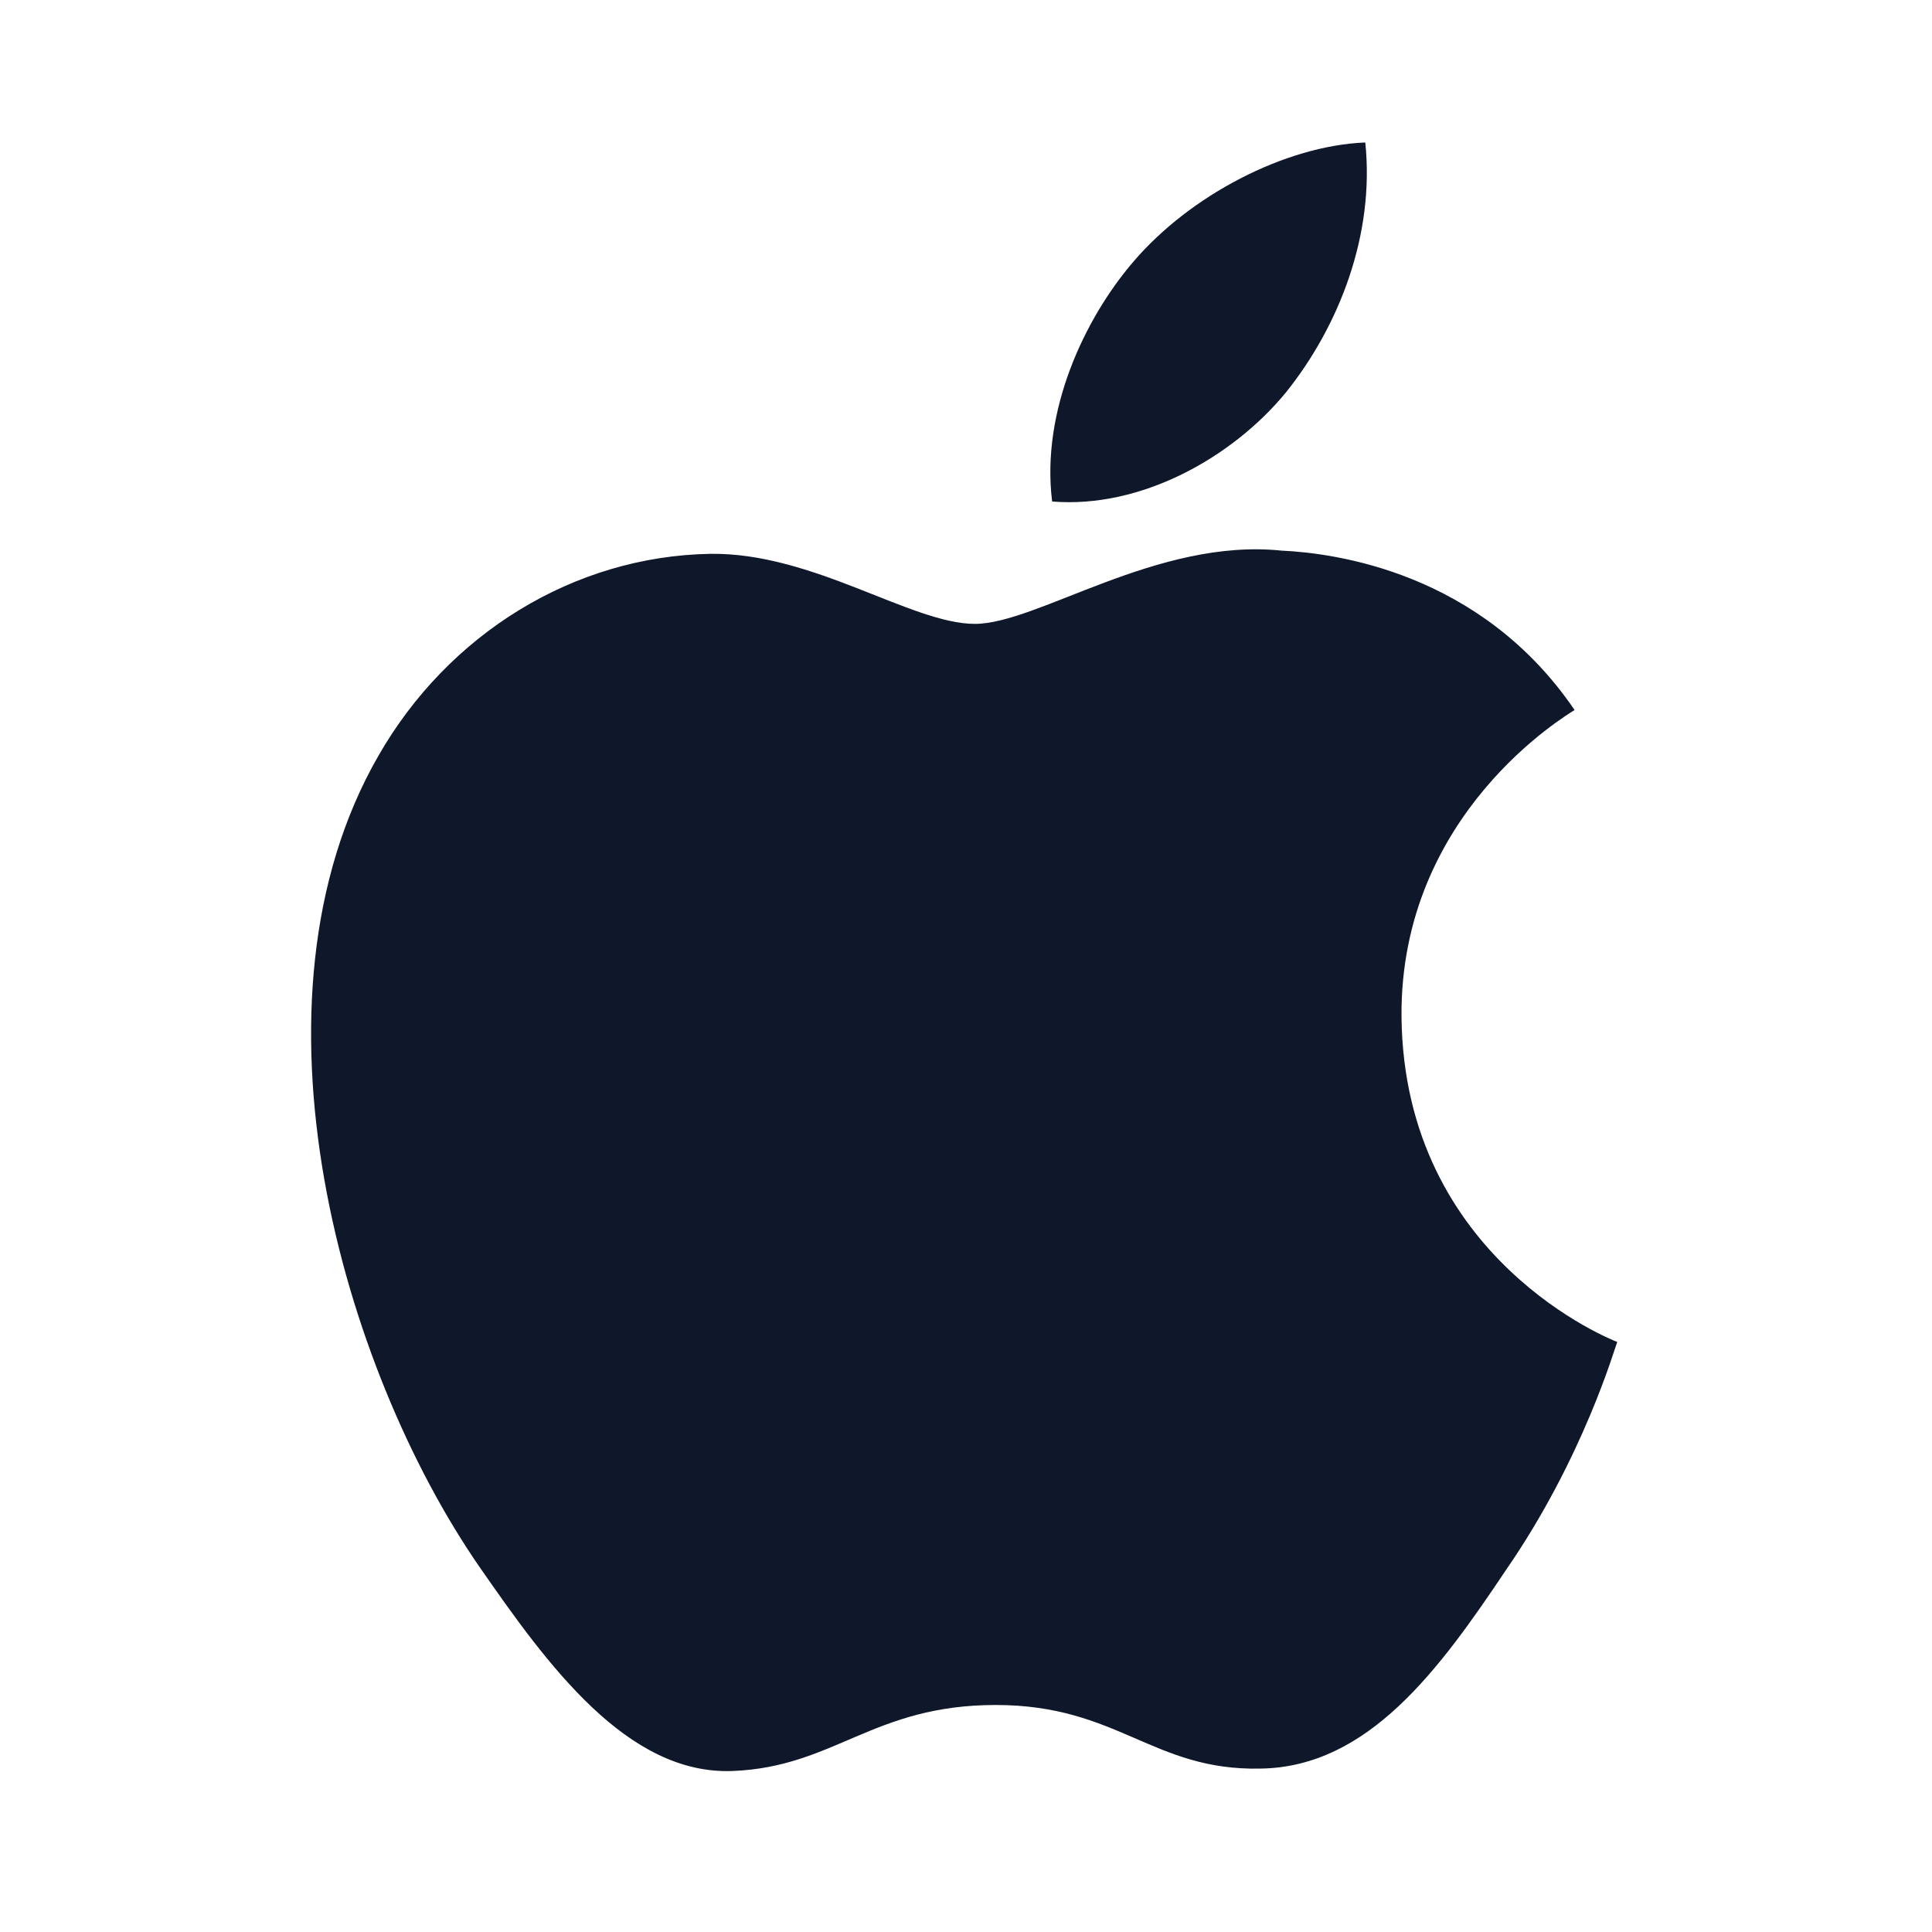
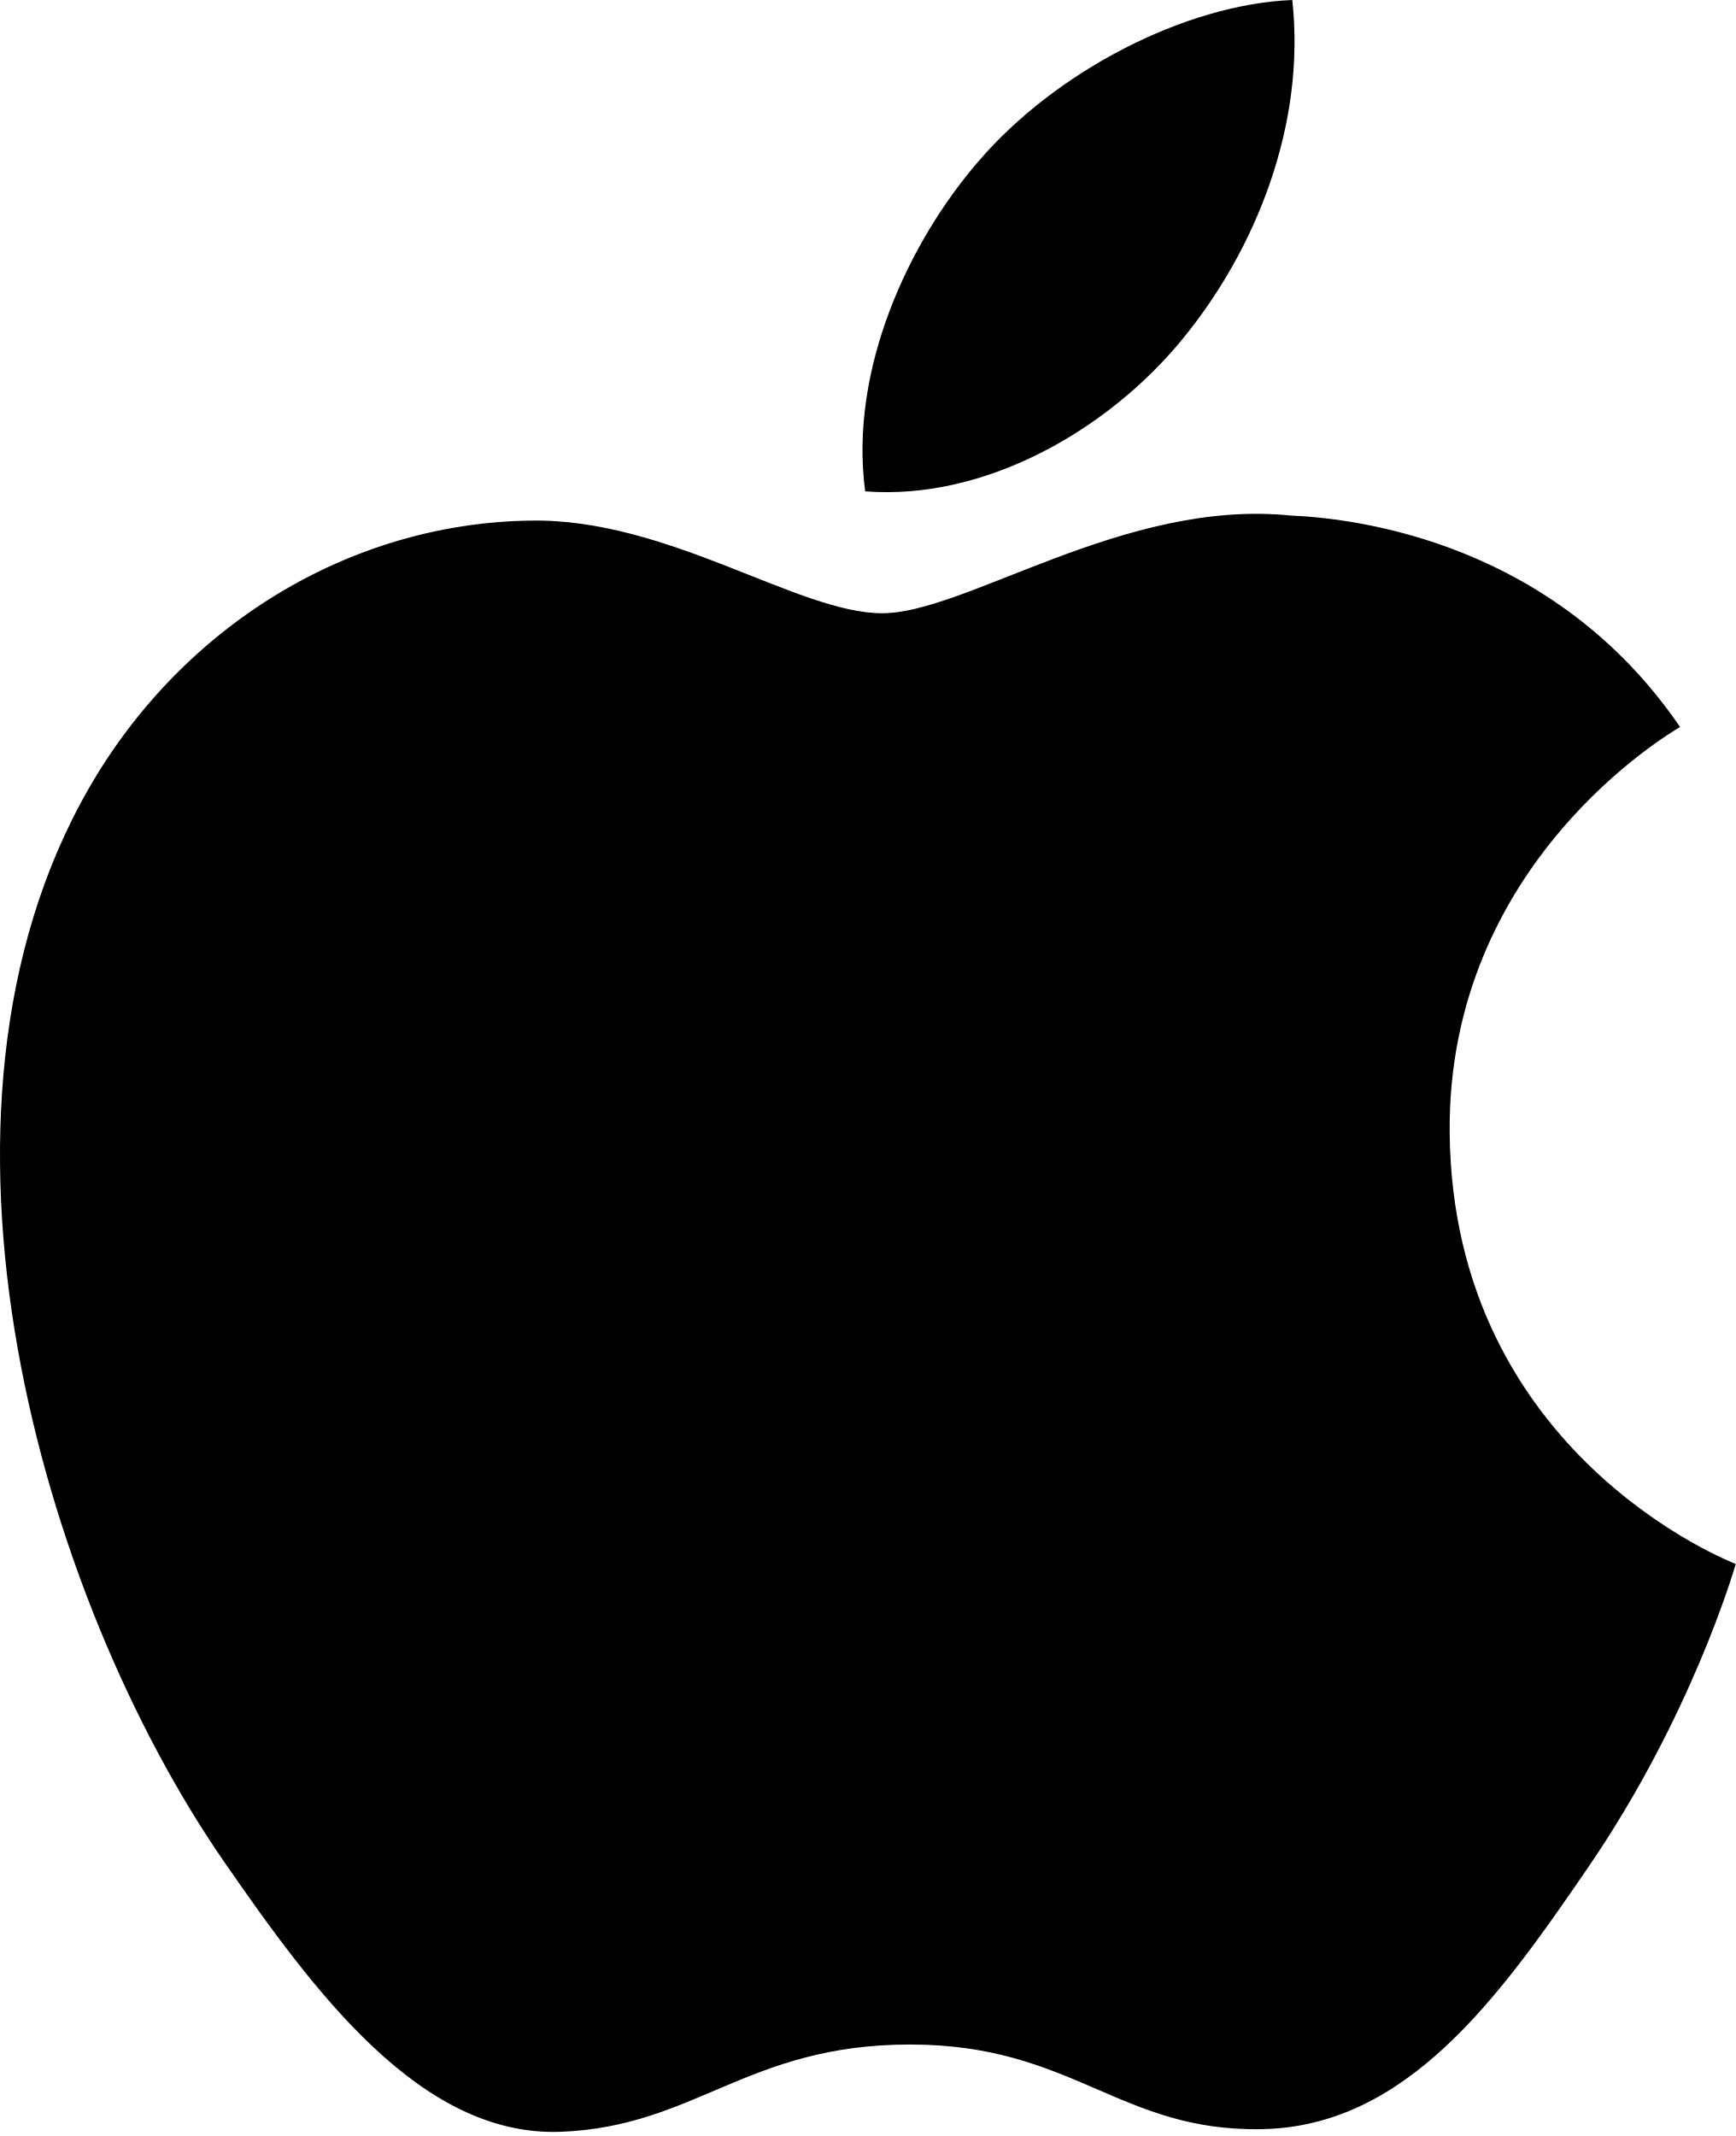
- <svg xmlns="http://www.w3.org/2000/svg" viewBox="0 0 24 24" fill="#0f172a">
-   <style>
-     @media (prefers-color-scheme: dark) {
-       :root { fill: #f8fafc; }
-     }
-   </style>
-   <path d="M18.71 19.5c-.83 1.24-1.71 2.45-3.05 2.47-1.34.03-1.77-.79-3.29-.79-1.53 0-2 .77-3.27.82-1.31.05-2.3-1.32-3.14-2.53C4.25 17 2.94 12.45 4.7 9.39c.87-1.52 2.43-2.48 4.12-2.51 1.28-.02 2.5.87 3.29.87.78 0 2.26-1.07 3.81-.91.65.03 2.47.26 3.64 1.98-.09.06-2.17 1.28-2.15 3.81.03 3.02 2.65 4.03 2.68 4.04-.03.07-.42 1.44-1.38 2.83M15.97 4.88c.66-.82 1.11-1.96.99-3.11-1 .04-2.18.66-2.88 1.48-.61.71-1.15 1.86-1.01 2.98 1.11.09 2.24-.55 2.9-1.35z" />
+ <svg xmlns="http://www.w3.org/2000/svg" width="256px" height="315px" viewBox="0 0 256 315" version="1.1" preserveAspectRatio="xMidYMid">
+   <g>
+     <path d="M213.803,167.031 C214.245,214.61 255.542,230.443 256,230.645 C255.651,231.761 249.401,253.208 234.243,275.361 C221.139,294.514 207.538,313.596 186.114,313.992 C165.062,314.379 158.293,301.508 134.225,301.508 C110.164,301.508 102.643,313.596 82.715,314.379 C62.035,315.162 46.287,293.669 33.074,274.586 C6.075,235.553 -14.558,164.286 13.147,116.18 C26.91,92.291 51.506,77.163 78.203,76.775 C98.51,76.388 117.678,90.437 130.092,90.437 C142.498,90.437 165.791,73.542 190.278,76.023 C200.529,76.45 229.304,80.164 247.781,107.209 C246.292,108.132 213.446,127.253 213.803,167.031 M174.239,50.199 C185.218,36.909 192.608,18.408 190.592,0 C174.766,0.636 155.63,10.546 144.278,23.828 C134.105,35.591 125.196,54.417 127.6,72.461 C145.239,73.826 163.259,63.497 174.239,50.199" fill="#000000" />
+   </g>
</svg>
